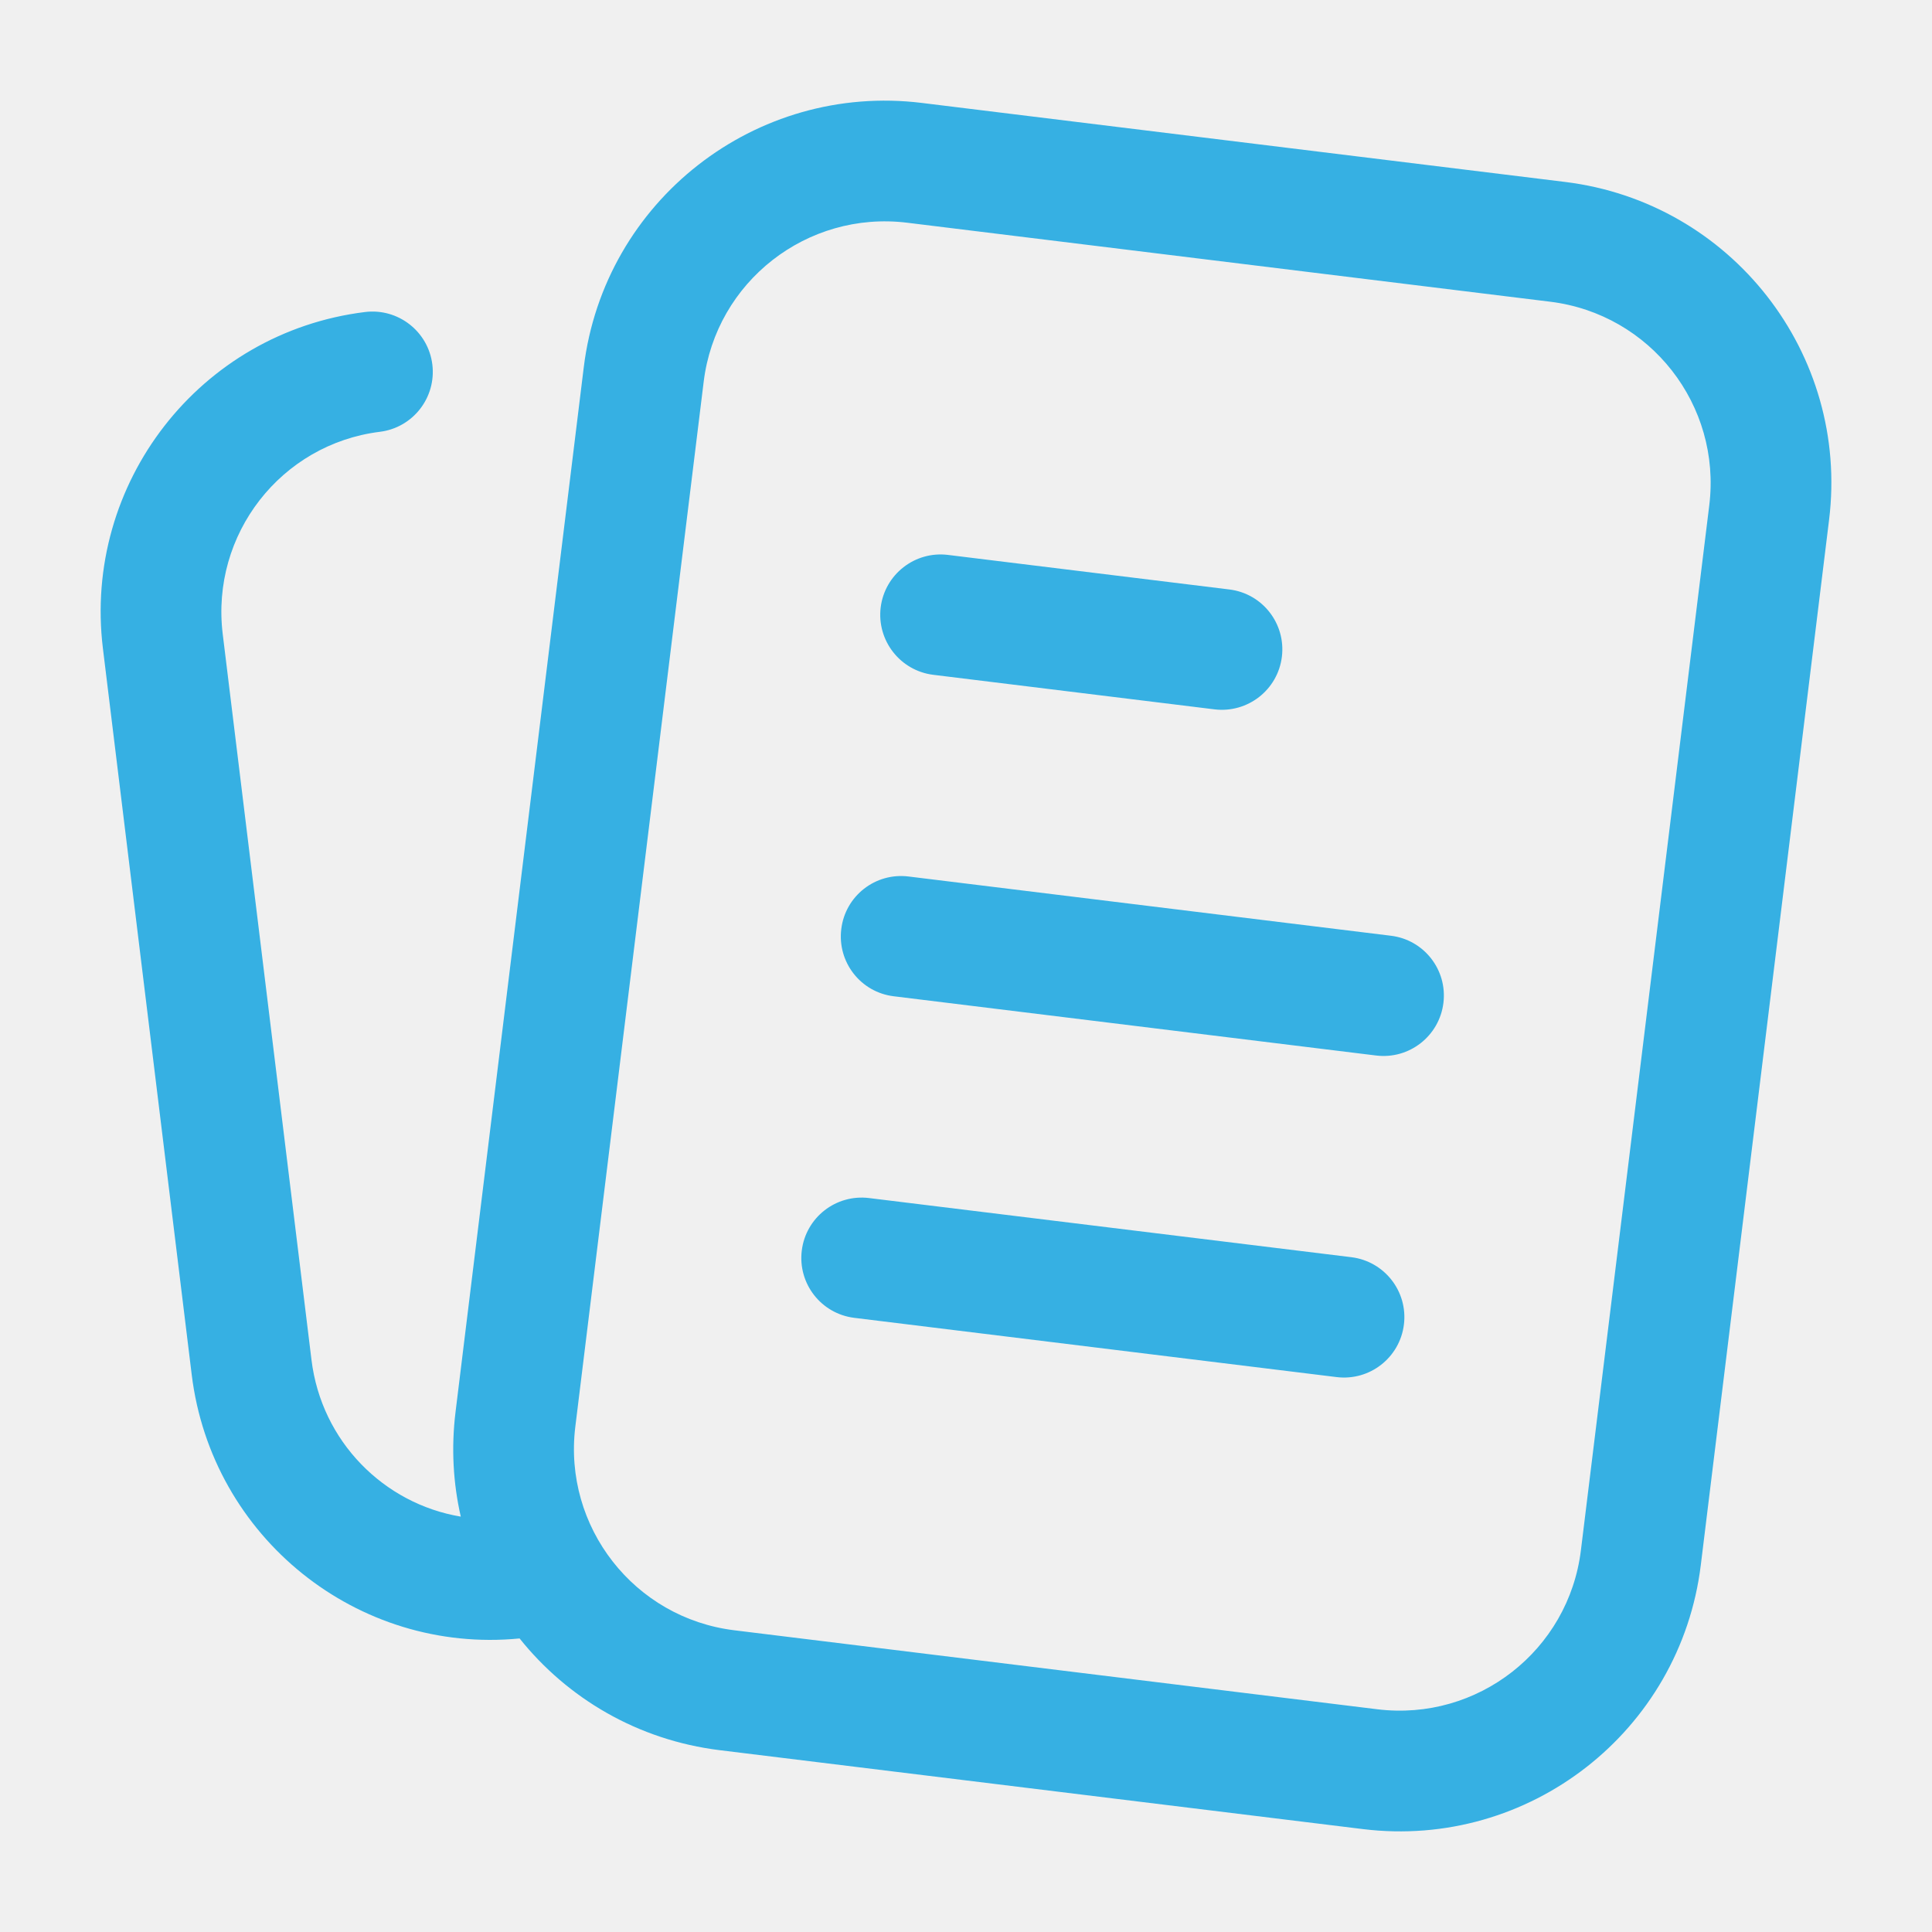
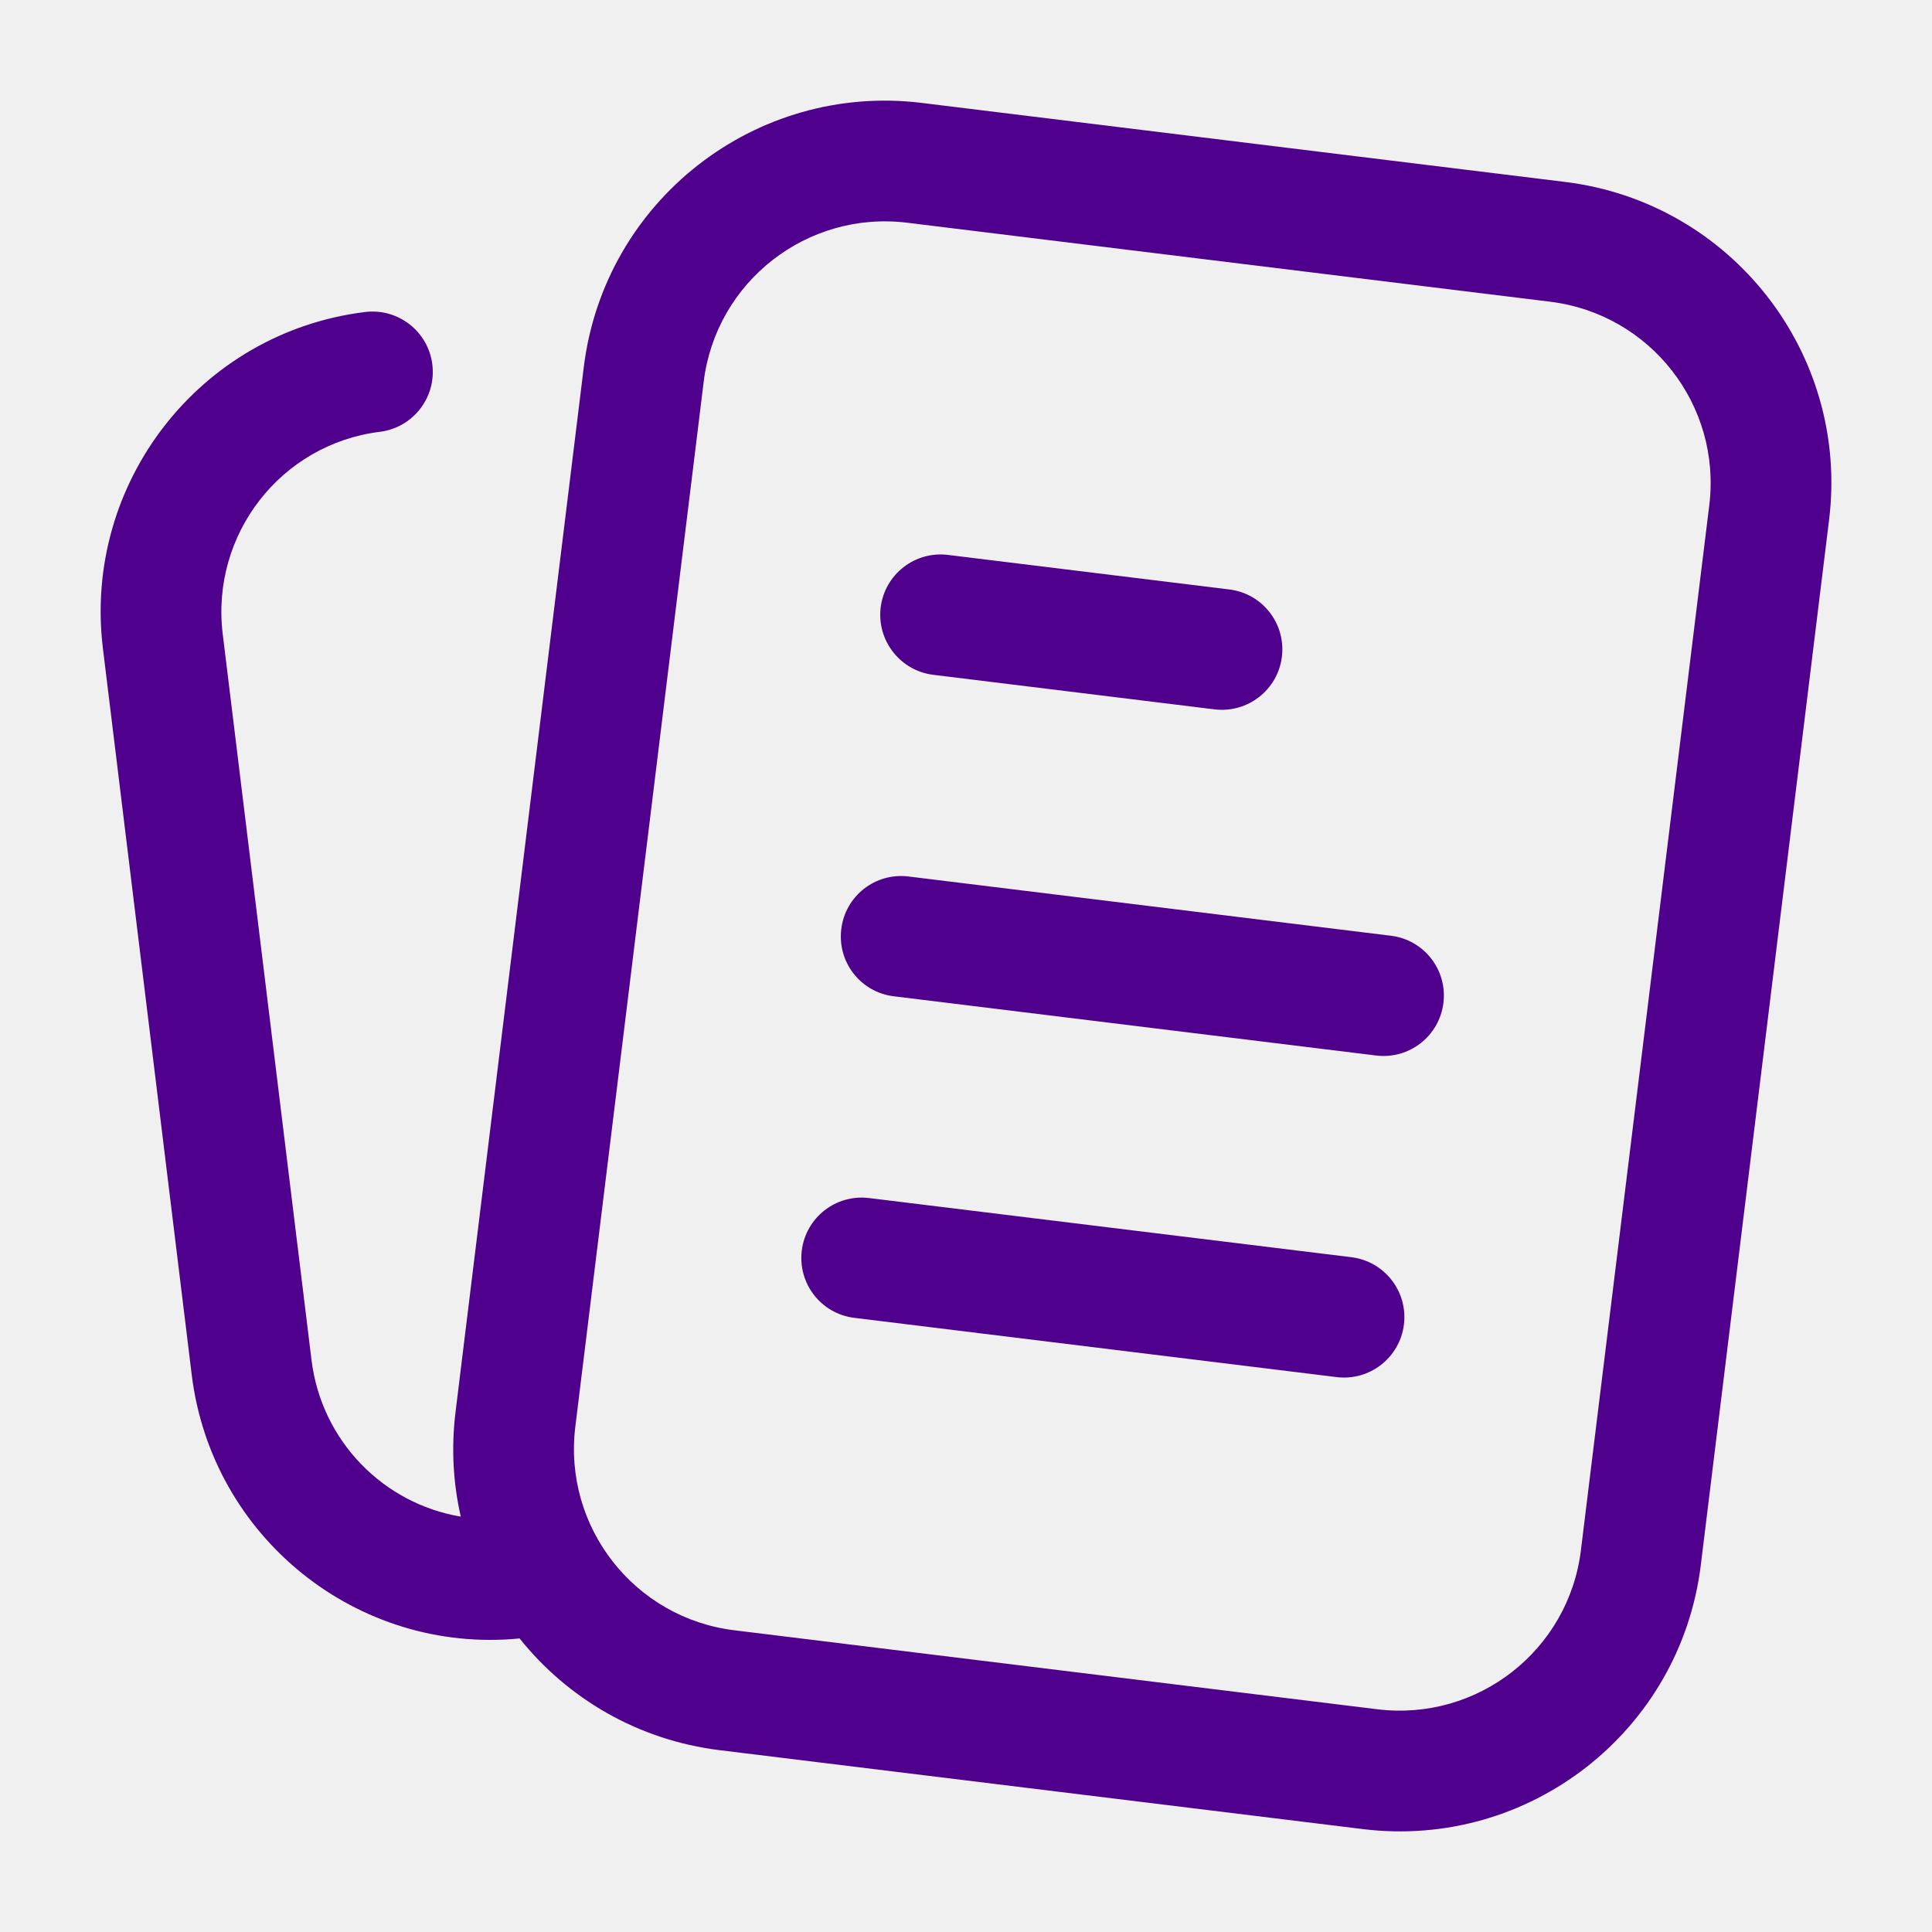
<svg xmlns="http://www.w3.org/2000/svg" width="18" height="18" viewBox="0 0 18 18" fill="none">
-   <g clip-path="url(#clip0_1_6222)">
-     <path d="M8.205 5.66C8.243 5.351 8.524 5.132 8.832 5.17L11.454 5.492C11.762 5.53 11.981 5.81 11.943 6.119C11.905 6.427 11.625 6.646 11.316 6.609L8.695 6.287C8.387 6.249 8.168 5.968 8.205 5.66Z" fill="#36B0E3" />
-     <path d="M7.838 8.656C7.875 8.347 8.156 8.128 8.464 8.166L12.958 8.718C13.267 8.755 13.486 9.036 13.448 9.344C13.41 9.653 13.129 9.872 12.821 9.834L8.327 9.282C8.019 9.245 7.8 8.964 7.838 8.656Z" fill="#36B0E3" />
-     <path d="M7.47 11.651C7.508 11.343 7.788 11.124 8.097 11.162L12.59 11.713C12.899 11.751 13.118 12.032 13.08 12.34C13.042 12.649 12.761 12.868 12.453 12.83L7.959 12.278C7.651 12.24 7.432 11.96 7.47 11.651Z" fill="#36B0E3" />
-     <path fill-rule="evenodd" clip-rule="evenodd" d="M5.439 3.42C5.63 1.87 7.04 0.769 8.589 0.959L14.581 1.695C16.13 1.885 17.232 3.295 17.041 4.844L15.846 14.581C15.656 16.13 14.245 17.232 12.696 17.041L6.705 16.306C5.941 16.212 5.286 15.822 4.841 15.265C3.329 15.413 1.971 14.323 1.786 12.806L0.959 6.043C0.77 4.503 1.861 3.097 3.401 2.907C3.709 2.869 3.99 3.088 4.028 3.396C4.066 3.704 3.847 3.985 3.539 4.023C2.619 4.137 1.962 4.978 2.075 5.907L2.902 12.669C2.995 13.432 3.579 14.011 4.293 14.13C4.222 13.819 4.203 13.491 4.244 13.156L5.439 3.42ZM8.452 2.075C7.519 1.961 6.67 2.624 6.556 3.557L5.36 13.293C5.246 14.226 5.909 15.075 6.842 15.189L12.833 15.925C13.766 16.039 14.615 15.376 14.729 14.443L15.925 4.707C16.039 3.774 15.376 2.926 14.443 2.811L8.452 2.075Z" fill="#36B0E3" />
+   <g clip-path="url(#clip0_652_4811)">
+     <path d="M8.205 5.66C8.243 5.351 8.524 5.132 8.832 5.17L11.454 5.492C11.762 5.53 11.981 5.81 11.943 6.119C11.905 6.427 11.625 6.646 11.316 6.609L8.695 6.287C8.387 6.249 8.168 5.968 8.205 5.66Z" fill="#4F008C" />
+     <path d="M7.838 8.656C7.875 8.347 8.156 8.128 8.464 8.166L12.958 8.718C13.267 8.755 13.486 9.036 13.448 9.344C13.41 9.653 13.129 9.872 12.821 9.834L8.327 9.282C8.019 9.245 7.8 8.964 7.838 8.656Z" fill="#4F008C" />
+     <path d="M7.47 11.651C7.508 11.343 7.788 11.124 8.097 11.162L12.59 11.713C12.899 11.751 13.118 12.032 13.08 12.34C13.042 12.649 12.761 12.868 12.453 12.83L7.959 12.278C7.651 12.24 7.432 11.96 7.47 11.651Z" fill="#4F008C" />
+     <path fill-rule="evenodd" clip-rule="evenodd" d="M5.439 3.42C5.63 1.87 7.04 0.769 8.589 0.959L14.581 1.695C16.13 1.885 17.232 3.295 17.041 4.844L15.846 14.581C15.656 16.13 14.245 17.232 12.696 17.041L6.705 16.306C5.941 16.212 5.286 15.822 4.841 15.265C3.329 15.413 1.971 14.323 1.786 12.806L0.959 6.043C0.77 4.503 1.861 3.097 3.401 2.907C3.709 2.869 3.99 3.088 4.028 3.396C4.066 3.704 3.847 3.985 3.539 4.023C2.619 4.137 1.962 4.978 2.075 5.907L2.902 12.669C2.995 13.432 3.579 14.011 4.293 14.13C4.222 13.819 4.203 13.491 4.244 13.156L5.439 3.42ZM8.452 2.075C7.519 1.961 6.67 2.624 6.556 3.557L5.36 13.293C5.246 14.226 5.909 15.075 6.842 15.189L12.833 15.925C13.766 16.039 14.615 15.376 14.729 14.443L15.925 4.707C16.039 3.774 15.376 2.926 14.443 2.811L8.452 2.075Z" fill="#4F008C" />
  </g>
  <defs>
-     <clipPath id="clip0_1_6222">
+     <clipPath id="clip0_652_4811">
      <rect width="18" height="18" fill="white" />
    </clipPath>
  </defs>
</svg>
